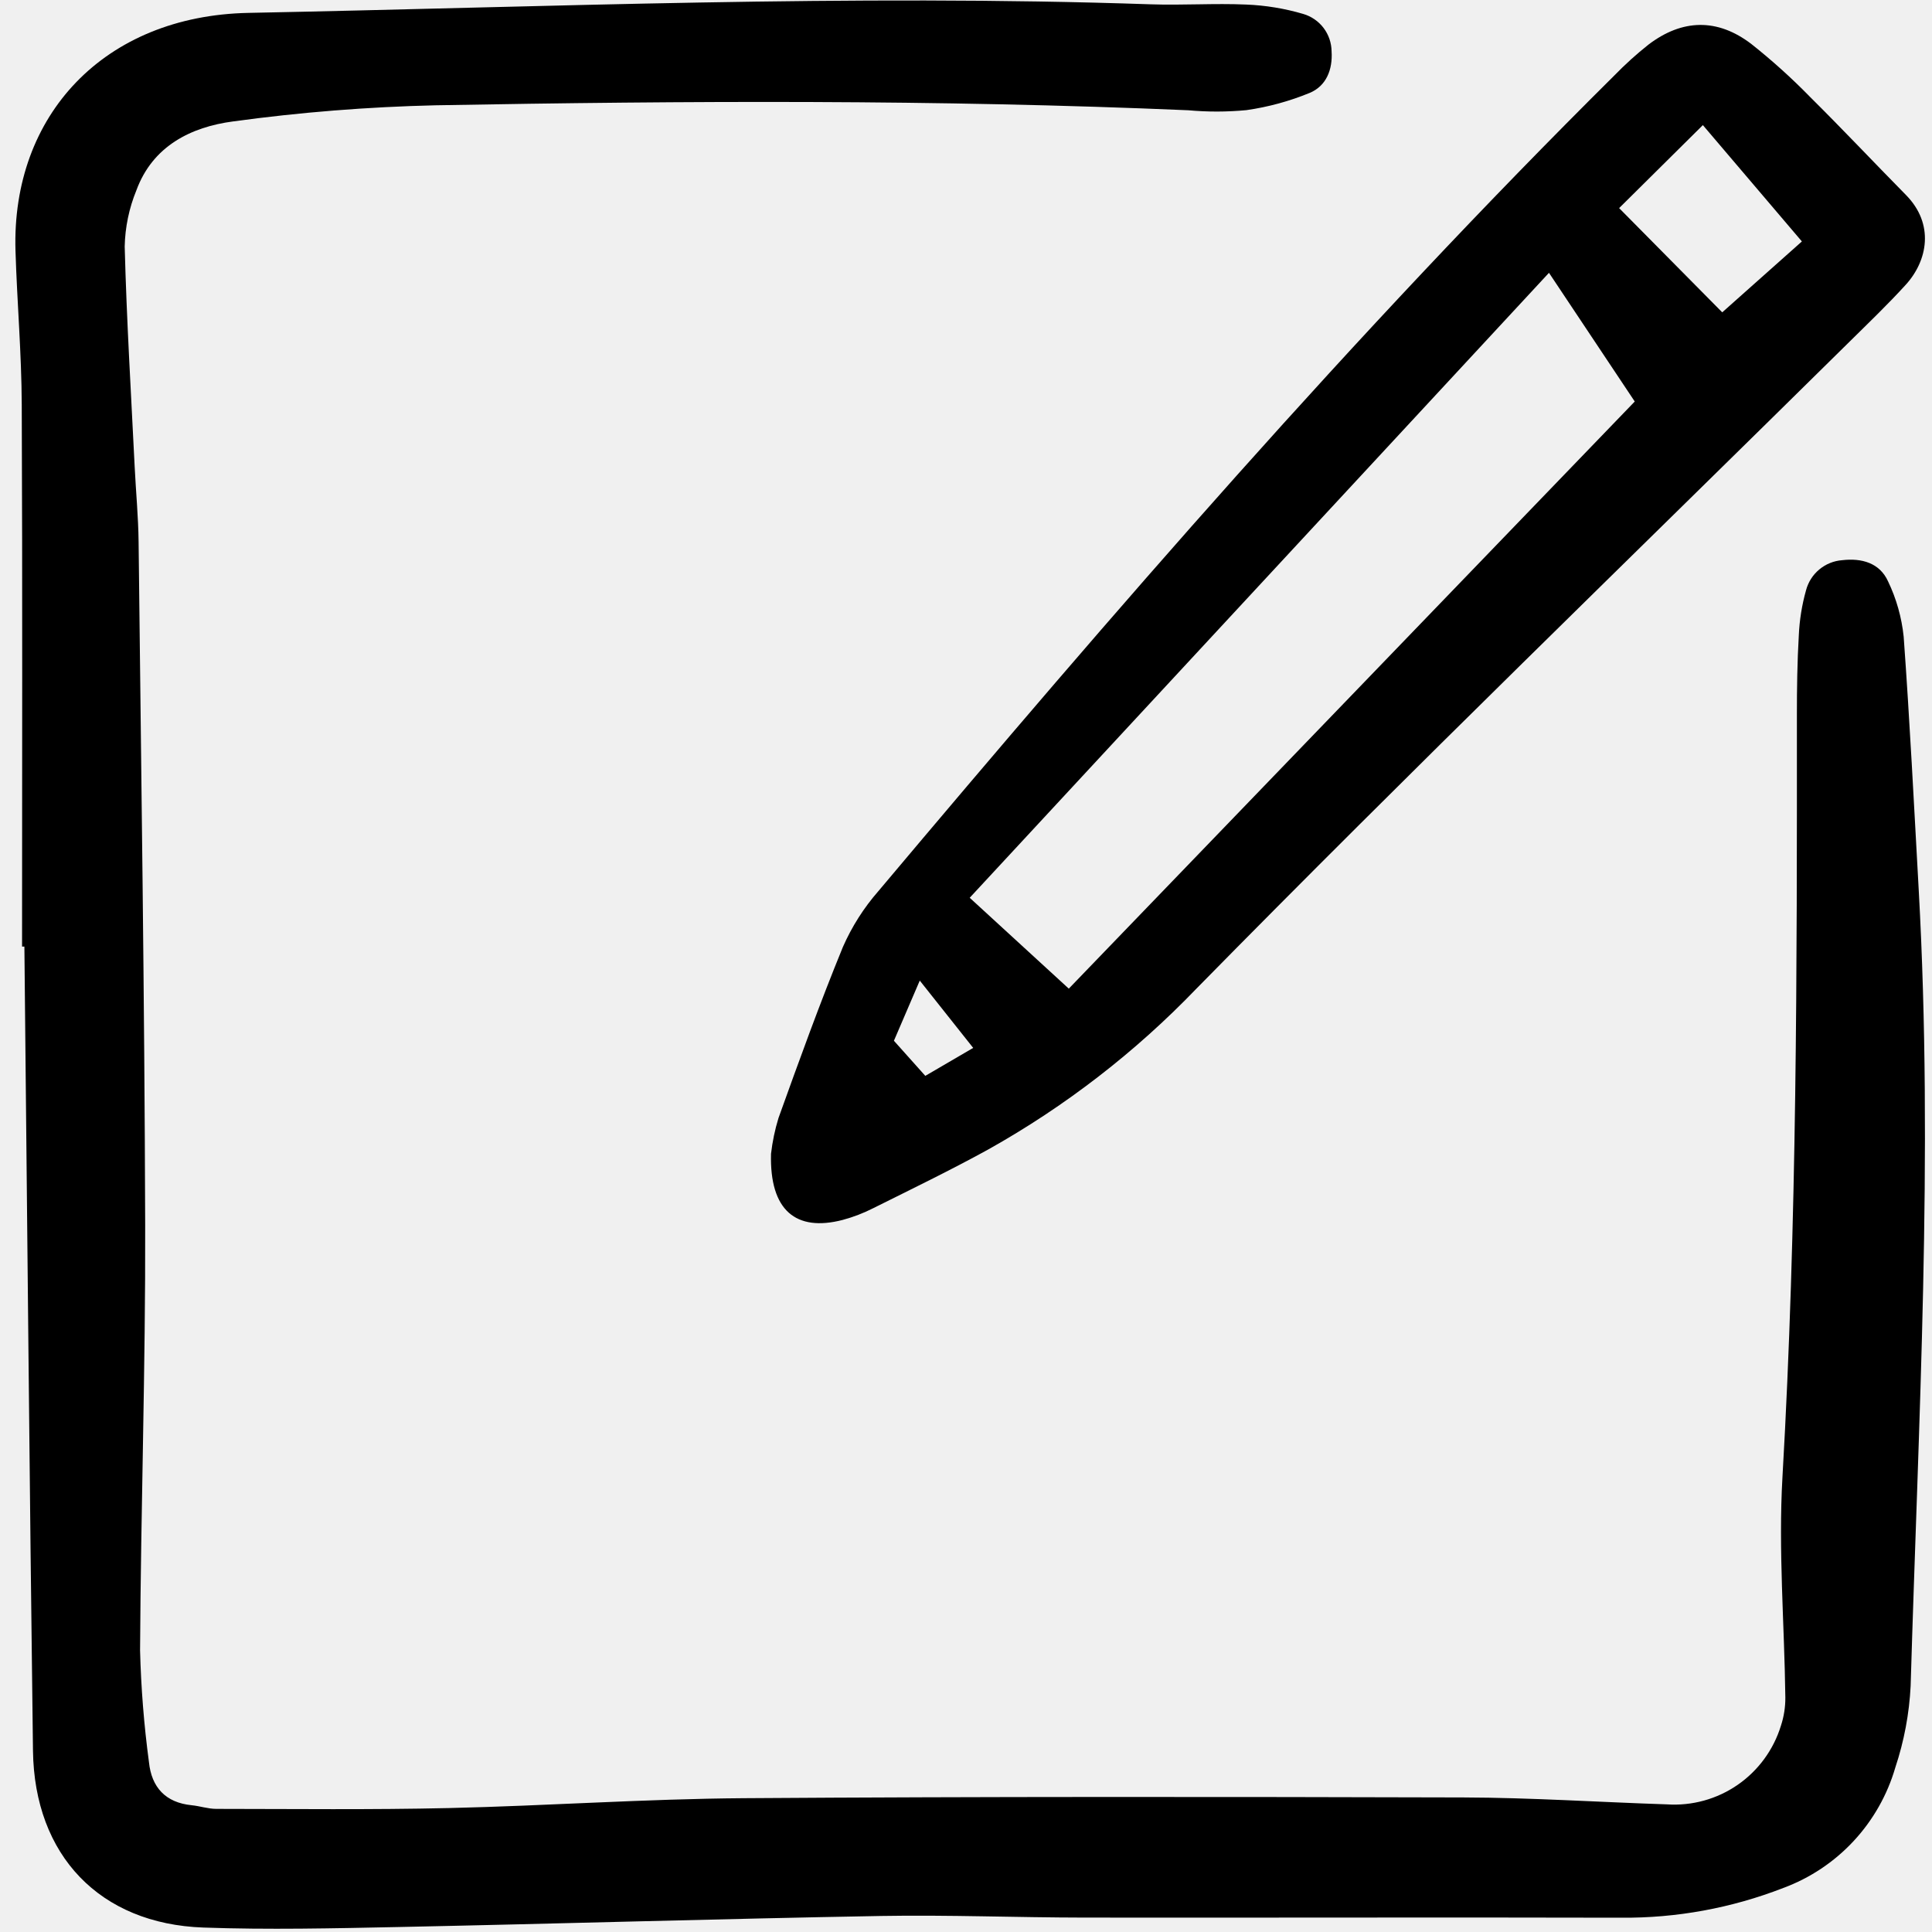
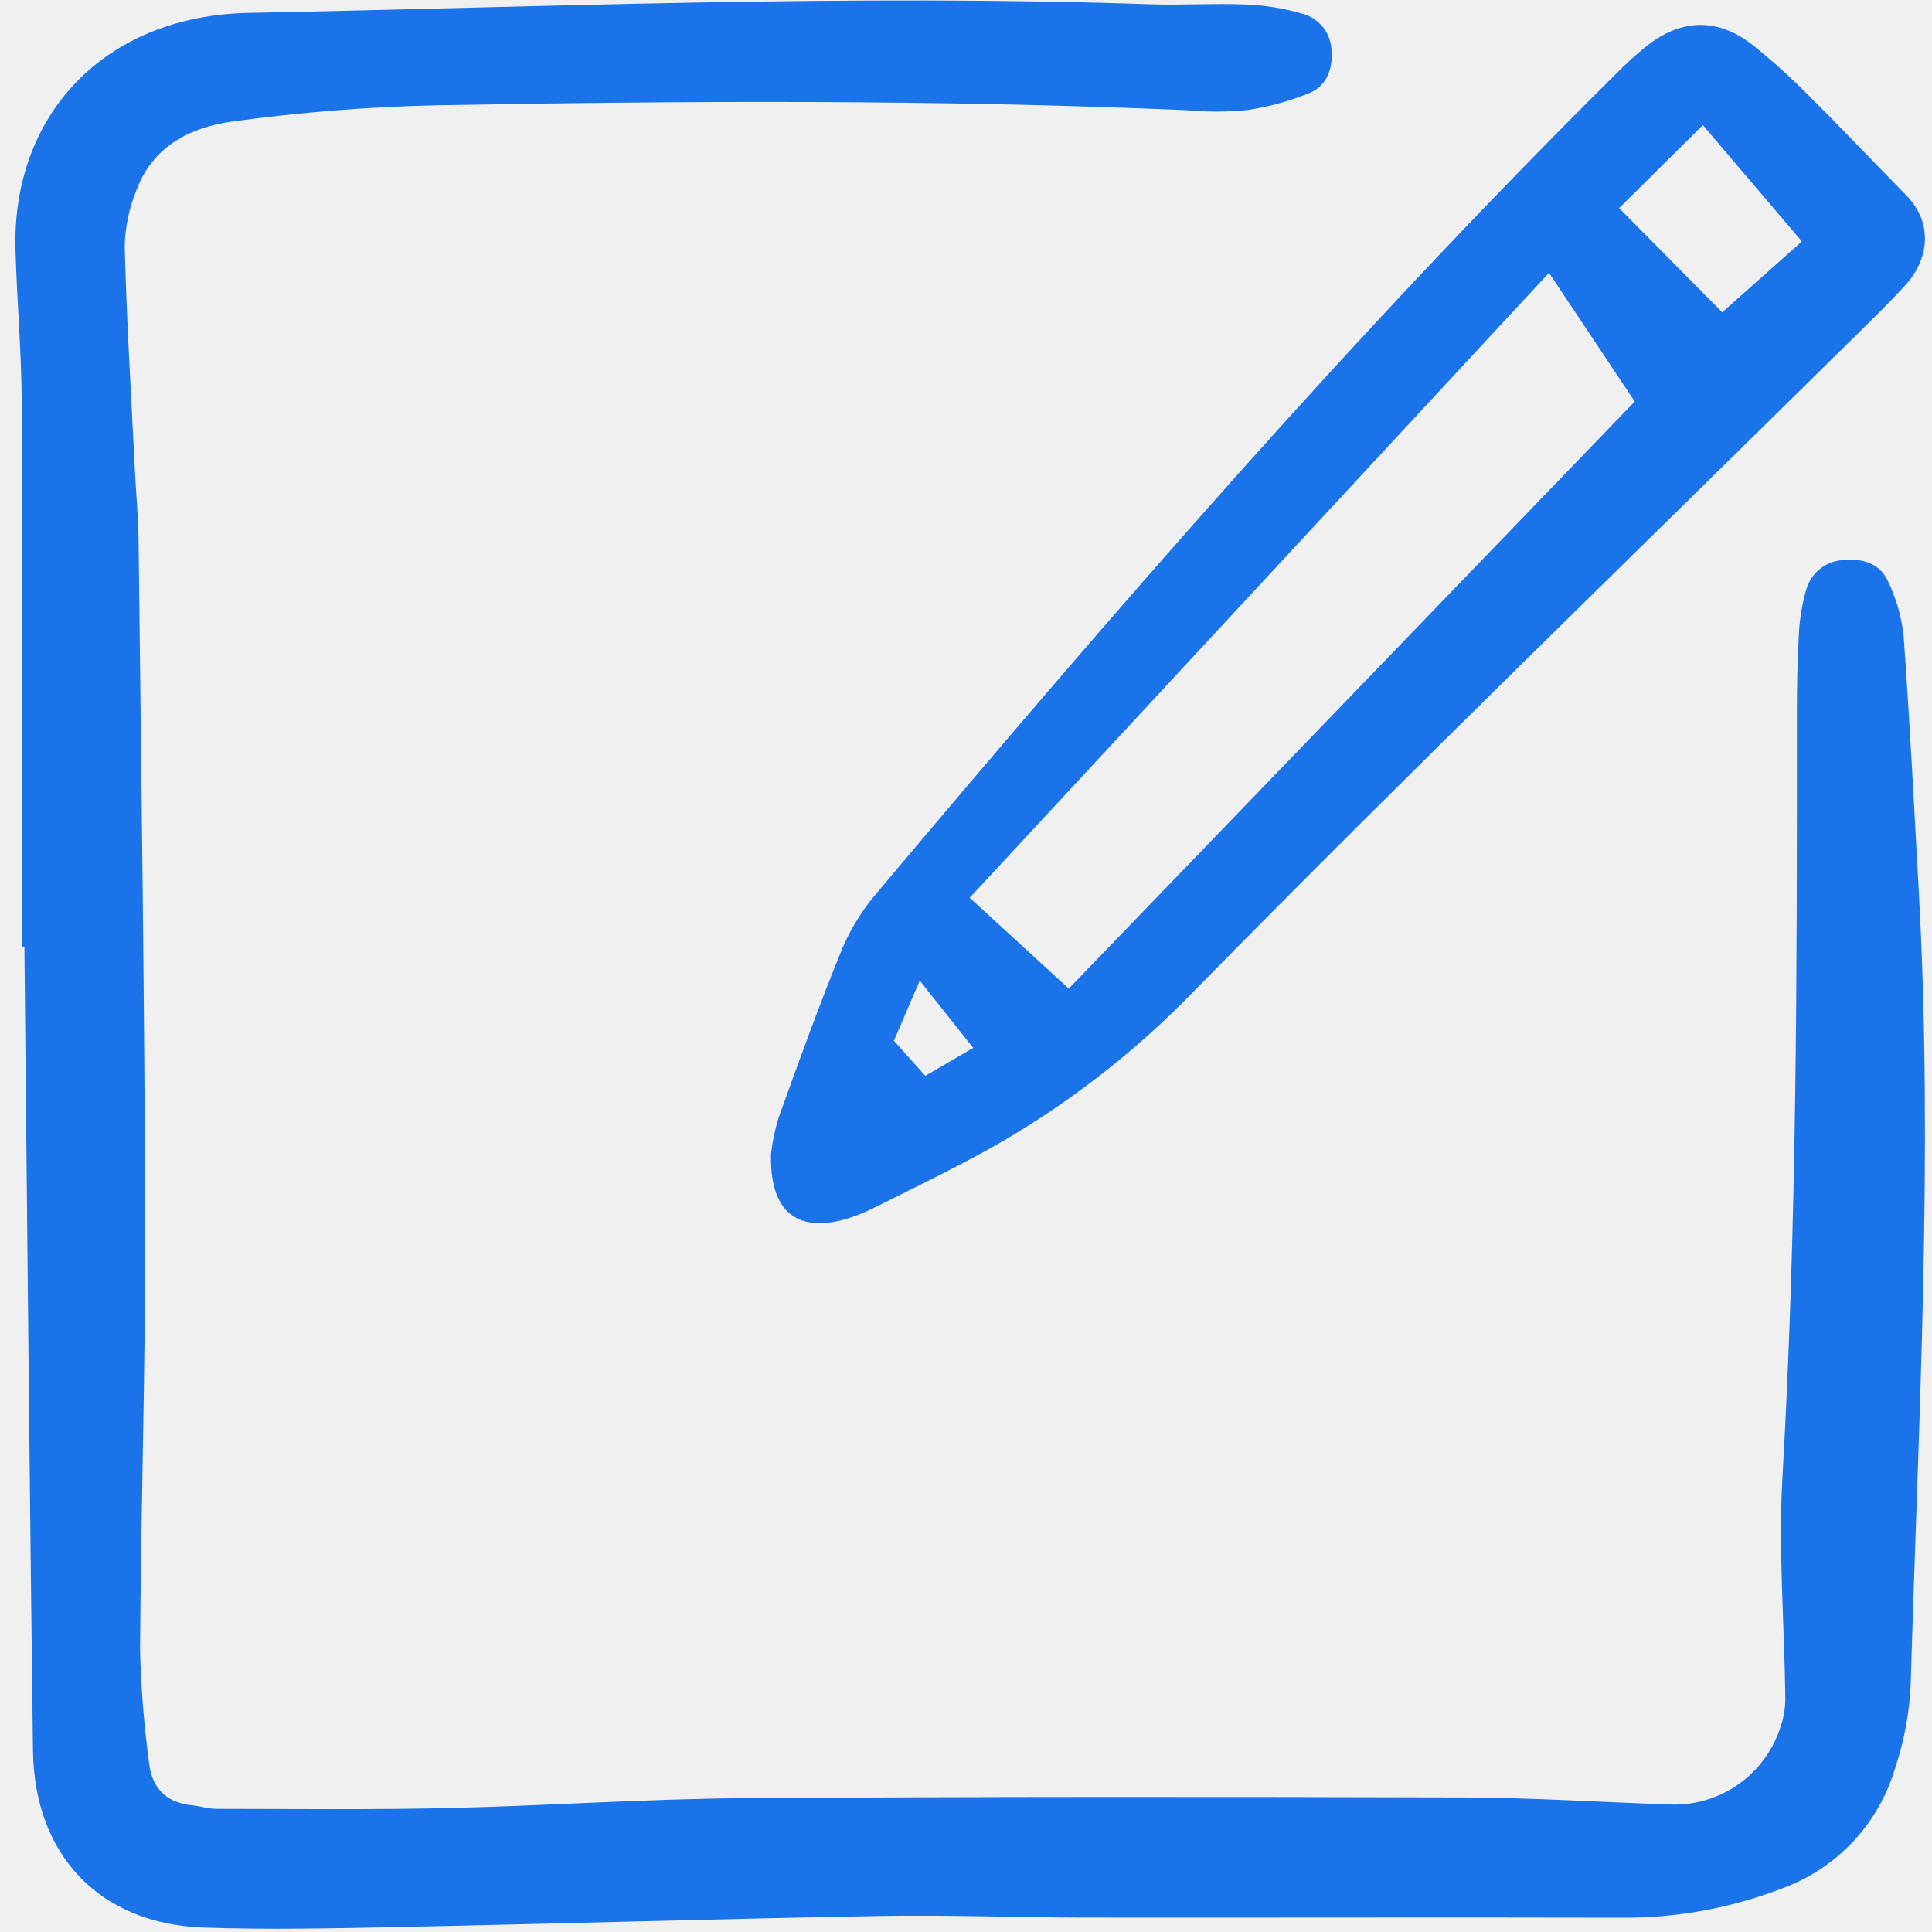
<svg xmlns="http://www.w3.org/2000/svg" width="800px" height="800px" viewBox="0 0 155 155" fill="none">
  <g clip-path="url(#clip0)">
-     <path d="M1.77 75.94C1.77 61.451 1.809 46.959 1.745 32.472C1.728 28.355 1.37 24.239 1.243 20.12C0.91 9.244 8.364 1.262 19.937 1.034C44.059 0.559 68.179 -0.478 92.315 0.346C94.869 0.433 97.434 0.254 99.987 0.366C101.533 0.428 103.067 0.68 104.553 1.118C105.203 1.307 105.776 1.701 106.187 2.241C106.597 2.782 106.822 3.441 106.83 4.12C106.926 5.593 106.397 6.901 105.076 7.452C103.445 8.123 101.737 8.588 99.992 8.837C98.441 8.984 96.881 8.987 95.33 8.846C75.208 7.981 55.077 8.083 34.949 8.447C29.514 8.573 24.091 9.005 18.704 9.741C15.333 10.185 12.248 11.709 10.942 15.269C10.355 16.701 10.037 18.23 10.004 19.777C10.157 25.674 10.516 31.565 10.805 37.458C10.903 39.462 11.097 41.463 11.119 43.466C11.323 61.745 11.597 80.023 11.647 98.303C11.679 109.67 11.3 121.037 11.237 132.405C11.313 135.406 11.552 138.401 11.951 141.377C12.159 143.388 13.274 144.618 15.371 144.829C16.034 144.894 16.69 145.122 17.349 145.122C23.567 145.127 29.788 145.199 36.003 145.057C43.895 144.876 51.782 144.32 59.673 144.265C78.914 144.135 98.156 144.151 117.397 144.205C122.843 144.221 128.287 144.583 133.733 144.76C135.745 144.894 137.744 144.344 139.404 143.197C141.065 142.05 142.29 140.375 142.882 138.443C143.121 137.714 143.24 136.95 143.234 136.183C143.16 130.285 142.665 124.367 143.003 118.496C144.176 98.116 144.168 77.723 144.161 57.326C144.161 55.209 144.191 53.089 144.314 50.976C144.369 49.751 144.563 48.537 144.894 47.357C145.067 46.702 145.439 46.117 145.96 45.685C146.48 45.252 147.122 44.992 147.796 44.943C149.361 44.76 150.803 45.162 151.472 46.636C152.143 48.032 152.567 49.534 152.727 51.075C153.218 57.851 153.559 64.639 153.936 71.424C155.117 92.721 153.911 113.988 153.286 135.263C153.175 137.486 152.762 139.684 152.059 141.796C151.42 144 150.273 146.024 148.712 147.703C147.151 149.383 145.218 150.672 143.069 151.467C138.918 153.083 134.498 153.893 130.045 153.853C115.701 153.816 101.356 153.862 87.012 153.844C81.563 153.838 76.112 153.619 70.666 153.714C57.772 153.944 44.881 154.334 31.988 154.6C26.763 154.707 21.53 154.828 16.312 154.643C8.017 154.349 2.755 148.868 2.646 140.454C2.366 118.95 2.181 97.446 1.957 75.942L1.77 75.94Z" fill="currentColor" />
-     <path d="M61.857 92.567C61.969 91.595 62.169 90.634 62.456 89.698C64.109 85.099 65.77 80.499 67.622 75.978C68.338 74.344 69.301 72.83 70.475 71.488C89.401 48.989 108.635 26.766 129.525 6.046C130.377 5.168 131.286 4.346 132.245 3.585C134.961 1.515 137.789 1.449 140.509 3.532C142.165 4.844 143.736 6.26 145.213 7.772C147.819 10.357 150.337 13.029 152.912 15.644C155.207 17.974 154.66 20.907 152.892 22.848C151.469 24.411 149.942 25.876 148.437 27.361C130.926 44.644 113.242 61.756 95.999 79.303C91.09 84.411 85.457 88.764 79.28 92.222C76.264 93.881 73.162 95.383 70.08 96.919C69.287 97.324 68.453 97.644 67.594 97.875C63.867 98.837 61.736 97.125 61.857 92.567ZM85.748 79.315L131.152 32.213L124.271 21.887C108.69 38.697 93.357 55.237 77.797 72.026C80.586 74.585 83.25 77.027 85.745 79.315H85.748ZM129.899 16.696L138.171 25.058L144.561 19.371C141.804 16.132 139.264 13.148 136.617 10.038L129.899 16.696ZM73.791 78.67C72.955 80.616 72.331 82.067 71.717 83.497L74.235 86.314L78.077 84.071L73.791 78.67Z" fill="currentColor" />
+     <path d="M1.77 75.94C1.77 61.451 1.809 46.959 1.745 32.472C1.728 28.355 1.37 24.239 1.243 20.12C0.91 9.244 8.364 1.262 19.937 1.034C44.059 0.559 68.179 -0.478 92.315 0.346C94.869 0.433 97.434 0.254 99.987 0.366C101.533 0.428 103.067 0.68 104.553 1.118C105.203 1.307 105.776 1.701 106.187 2.241C106.597 2.782 106.822 3.441 106.83 4.12C106.926 5.593 106.397 6.901 105.076 7.452C103.445 8.123 101.737 8.588 99.992 8.837C98.441 8.984 96.881 8.987 95.33 8.846C75.208 7.981 55.077 8.083 34.949 8.447C29.514 8.573 24.091 9.005 18.704 9.741C15.333 10.185 12.248 11.709 10.942 15.269C10.355 16.701 10.037 18.23 10.004 19.777C10.157 25.674 10.516 31.565 10.805 37.458C10.903 39.462 11.097 41.463 11.119 43.466C11.323 61.745 11.597 80.023 11.647 98.303C11.679 109.67 11.3 121.037 11.237 132.405C11.313 135.406 11.552 138.401 11.951 141.377C12.159 143.388 13.274 144.618 15.371 144.829C16.034 144.894 16.69 145.122 17.349 145.122C23.567 145.127 29.788 145.199 36.003 145.057C43.895 144.876 51.782 144.32 59.673 144.265C78.914 144.135 98.156 144.151 117.397 144.205C122.843 144.221 128.287 144.583 133.733 144.76C135.745 144.894 137.744 144.344 139.404 143.197C141.065 142.05 142.29 140.375 142.882 138.443C143.121 137.714 143.24 136.95 143.234 136.183C143.16 130.285 142.665 124.367 143.003 118.496C144.176 98.116 144.168 77.723 144.161 57.326C144.161 55.209 144.191 53.089 144.314 50.976C144.369 49.751 144.563 48.537 144.894 47.357C145.067 46.702 145.439 46.117 145.96 45.685C146.48 45.252 147.122 44.992 147.796 44.943C149.361 44.76 150.803 45.162 151.472 46.636C152.143 48.032 152.567 49.534 152.727 51.075C153.218 57.851 153.559 64.639 153.936 71.424C155.117 92.721 153.911 113.988 153.286 135.263C153.175 137.486 152.762 139.684 152.059 141.796C151.42 144 150.273 146.024 148.712 147.703C147.151 149.383 145.218 150.672 143.069 151.467C138.918 153.083 134.498 153.893 130.045 153.853C115.701 153.816 101.356 153.862 87.012 153.844C81.563 153.838 76.112 153.619 70.666 153.714C57.772 153.944 44.881 154.334 31.988 154.6C26.763 154.707 21.53 154.828 16.312 154.643C8.017 154.349 2.755 148.868 2.646 140.454C2.366 118.95 2.181 97.446 1.957 75.942L1.77 75.94Z" fill="#1a73e8" />
+     <path d="M61.857 92.567C61.969 91.595 62.169 90.634 62.456 89.698C64.109 85.099 65.77 80.499 67.622 75.978C68.338 74.344 69.301 72.83 70.475 71.488C89.401 48.989 108.635 26.766 129.525 6.046C130.377 5.168 131.286 4.346 132.245 3.585C134.961 1.515 137.789 1.449 140.509 3.532C142.165 4.844 143.736 6.26 145.213 7.772C147.819 10.357 150.337 13.029 152.912 15.644C155.207 17.974 154.66 20.907 152.892 22.848C151.469 24.411 149.942 25.876 148.437 27.361C130.926 44.644 113.242 61.756 95.999 79.303C91.09 84.411 85.457 88.764 79.28 92.222C76.264 93.881 73.162 95.383 70.08 96.919C69.287 97.324 68.453 97.644 67.594 97.875C63.867 98.837 61.736 97.125 61.857 92.567ZM85.748 79.315L131.152 32.213L124.271 21.887C108.69 38.697 93.357 55.237 77.797 72.026C80.586 74.585 83.25 77.027 85.745 79.315H85.748ZM129.899 16.696L138.171 25.058L144.561 19.371C141.804 16.132 139.264 13.148 136.617 10.038L129.899 16.696ZM73.791 78.67C72.955 80.616 72.331 82.067 71.717 83.497L74.235 86.314L78.077 84.071L73.791 78.67Z" fill="#1a73e8" />
  </g>
  <defs>
    <clipPath id="clip0">
      <rect width="154" height="155" fill="white" transform="translate(0.777344)" />
    </clipPath>
  </defs>
</svg>
